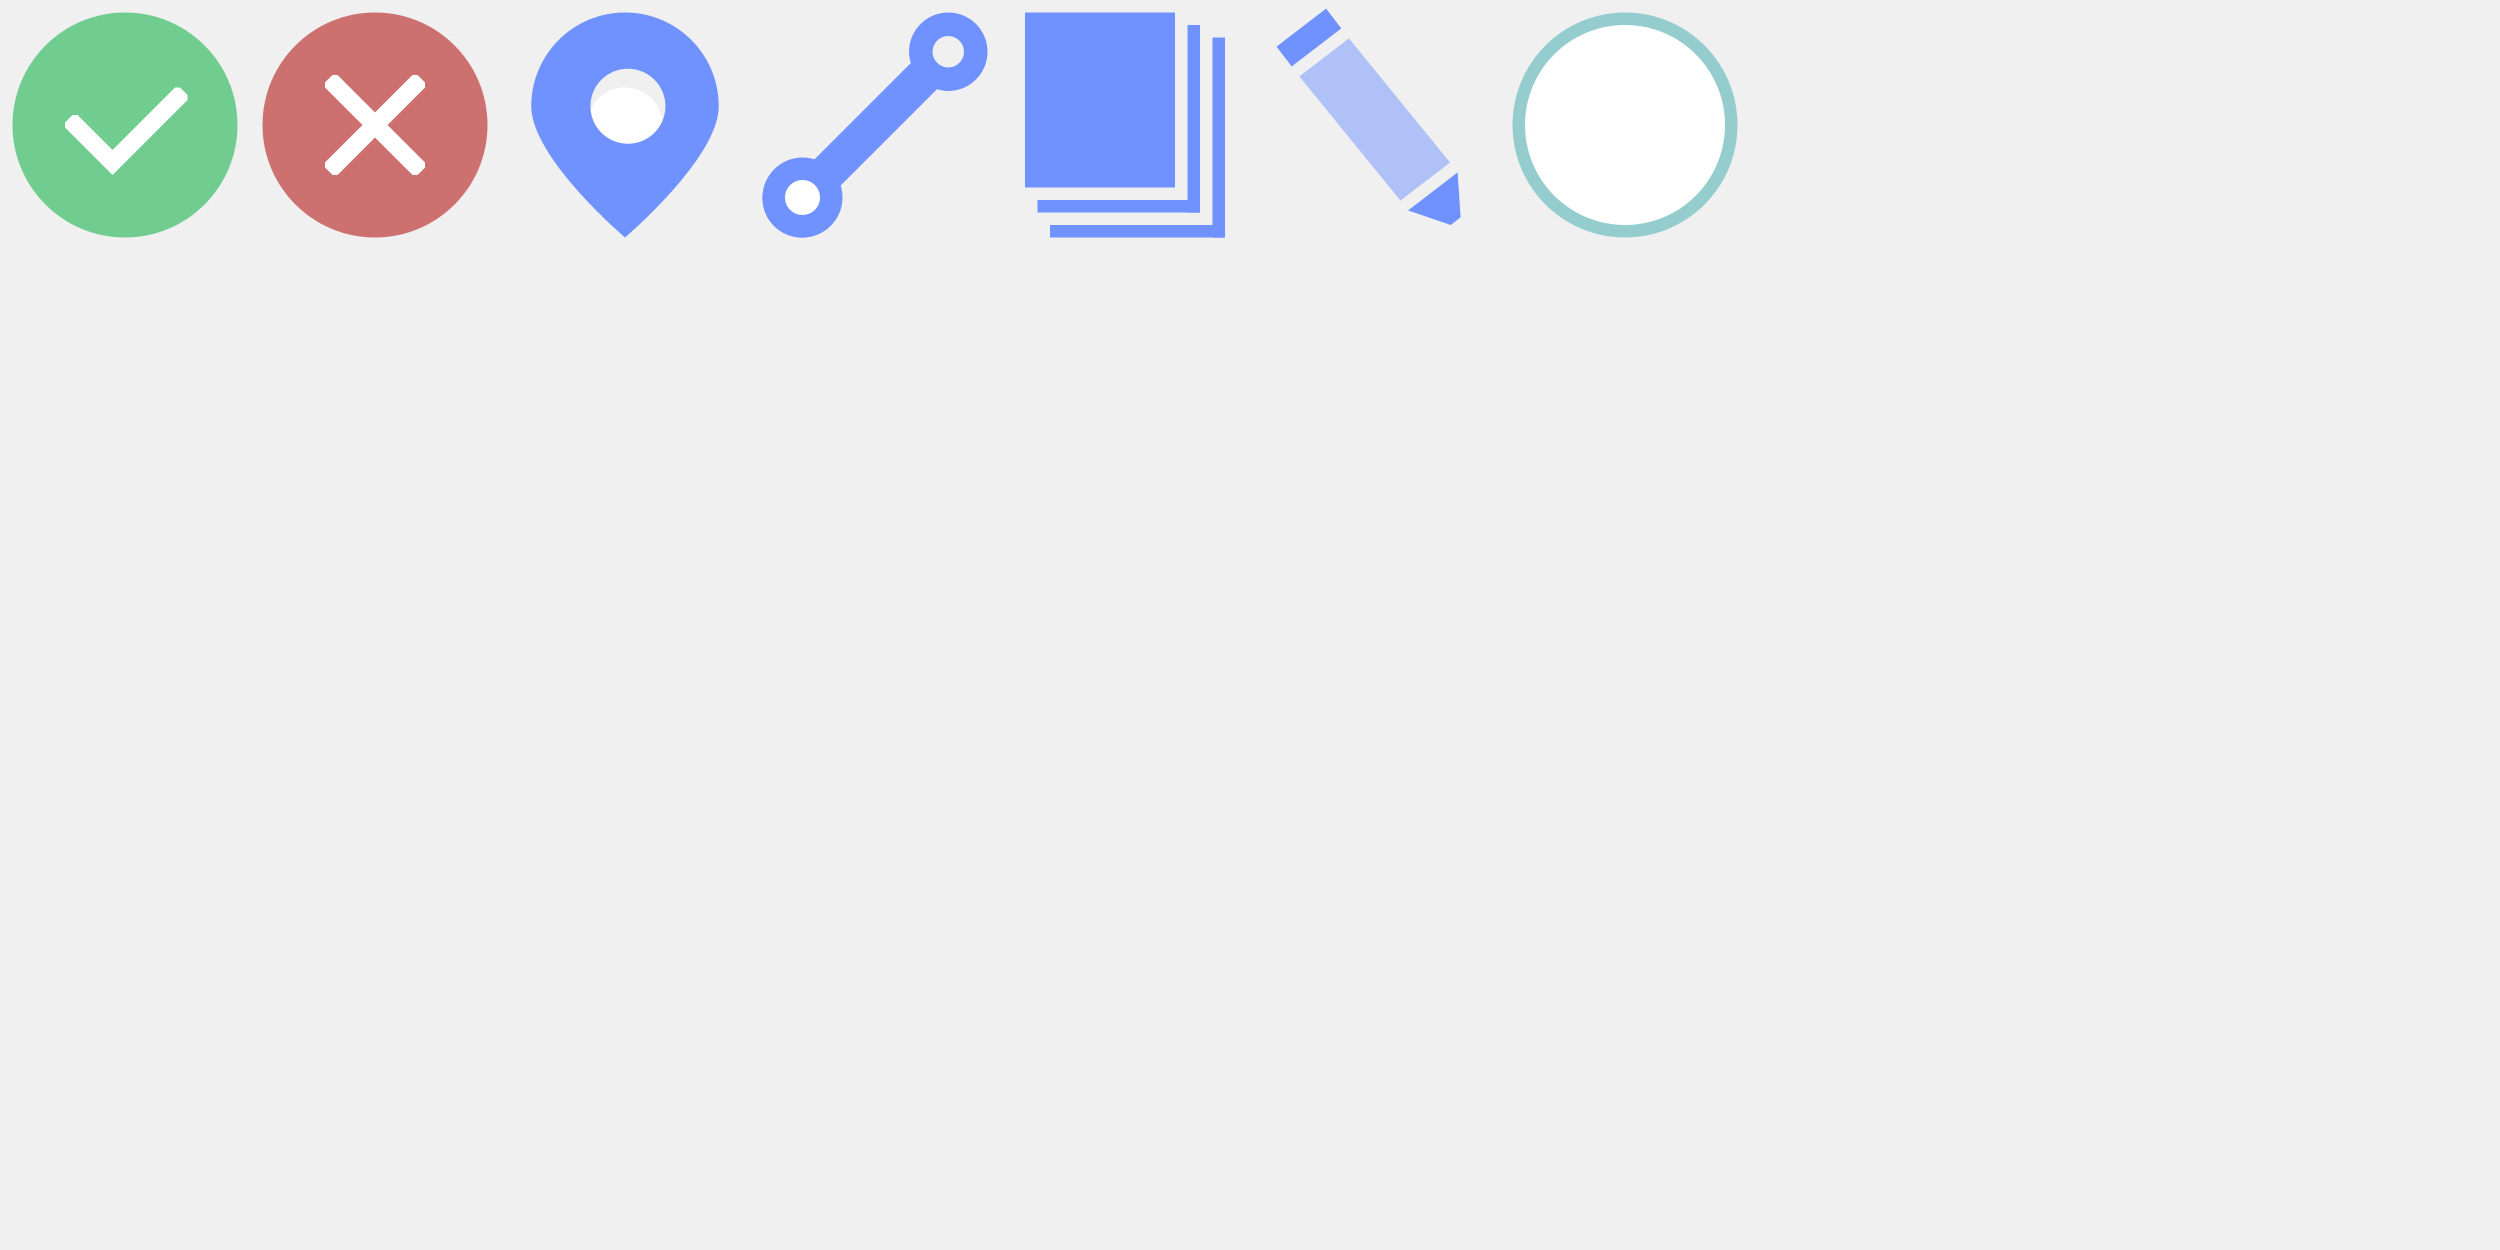
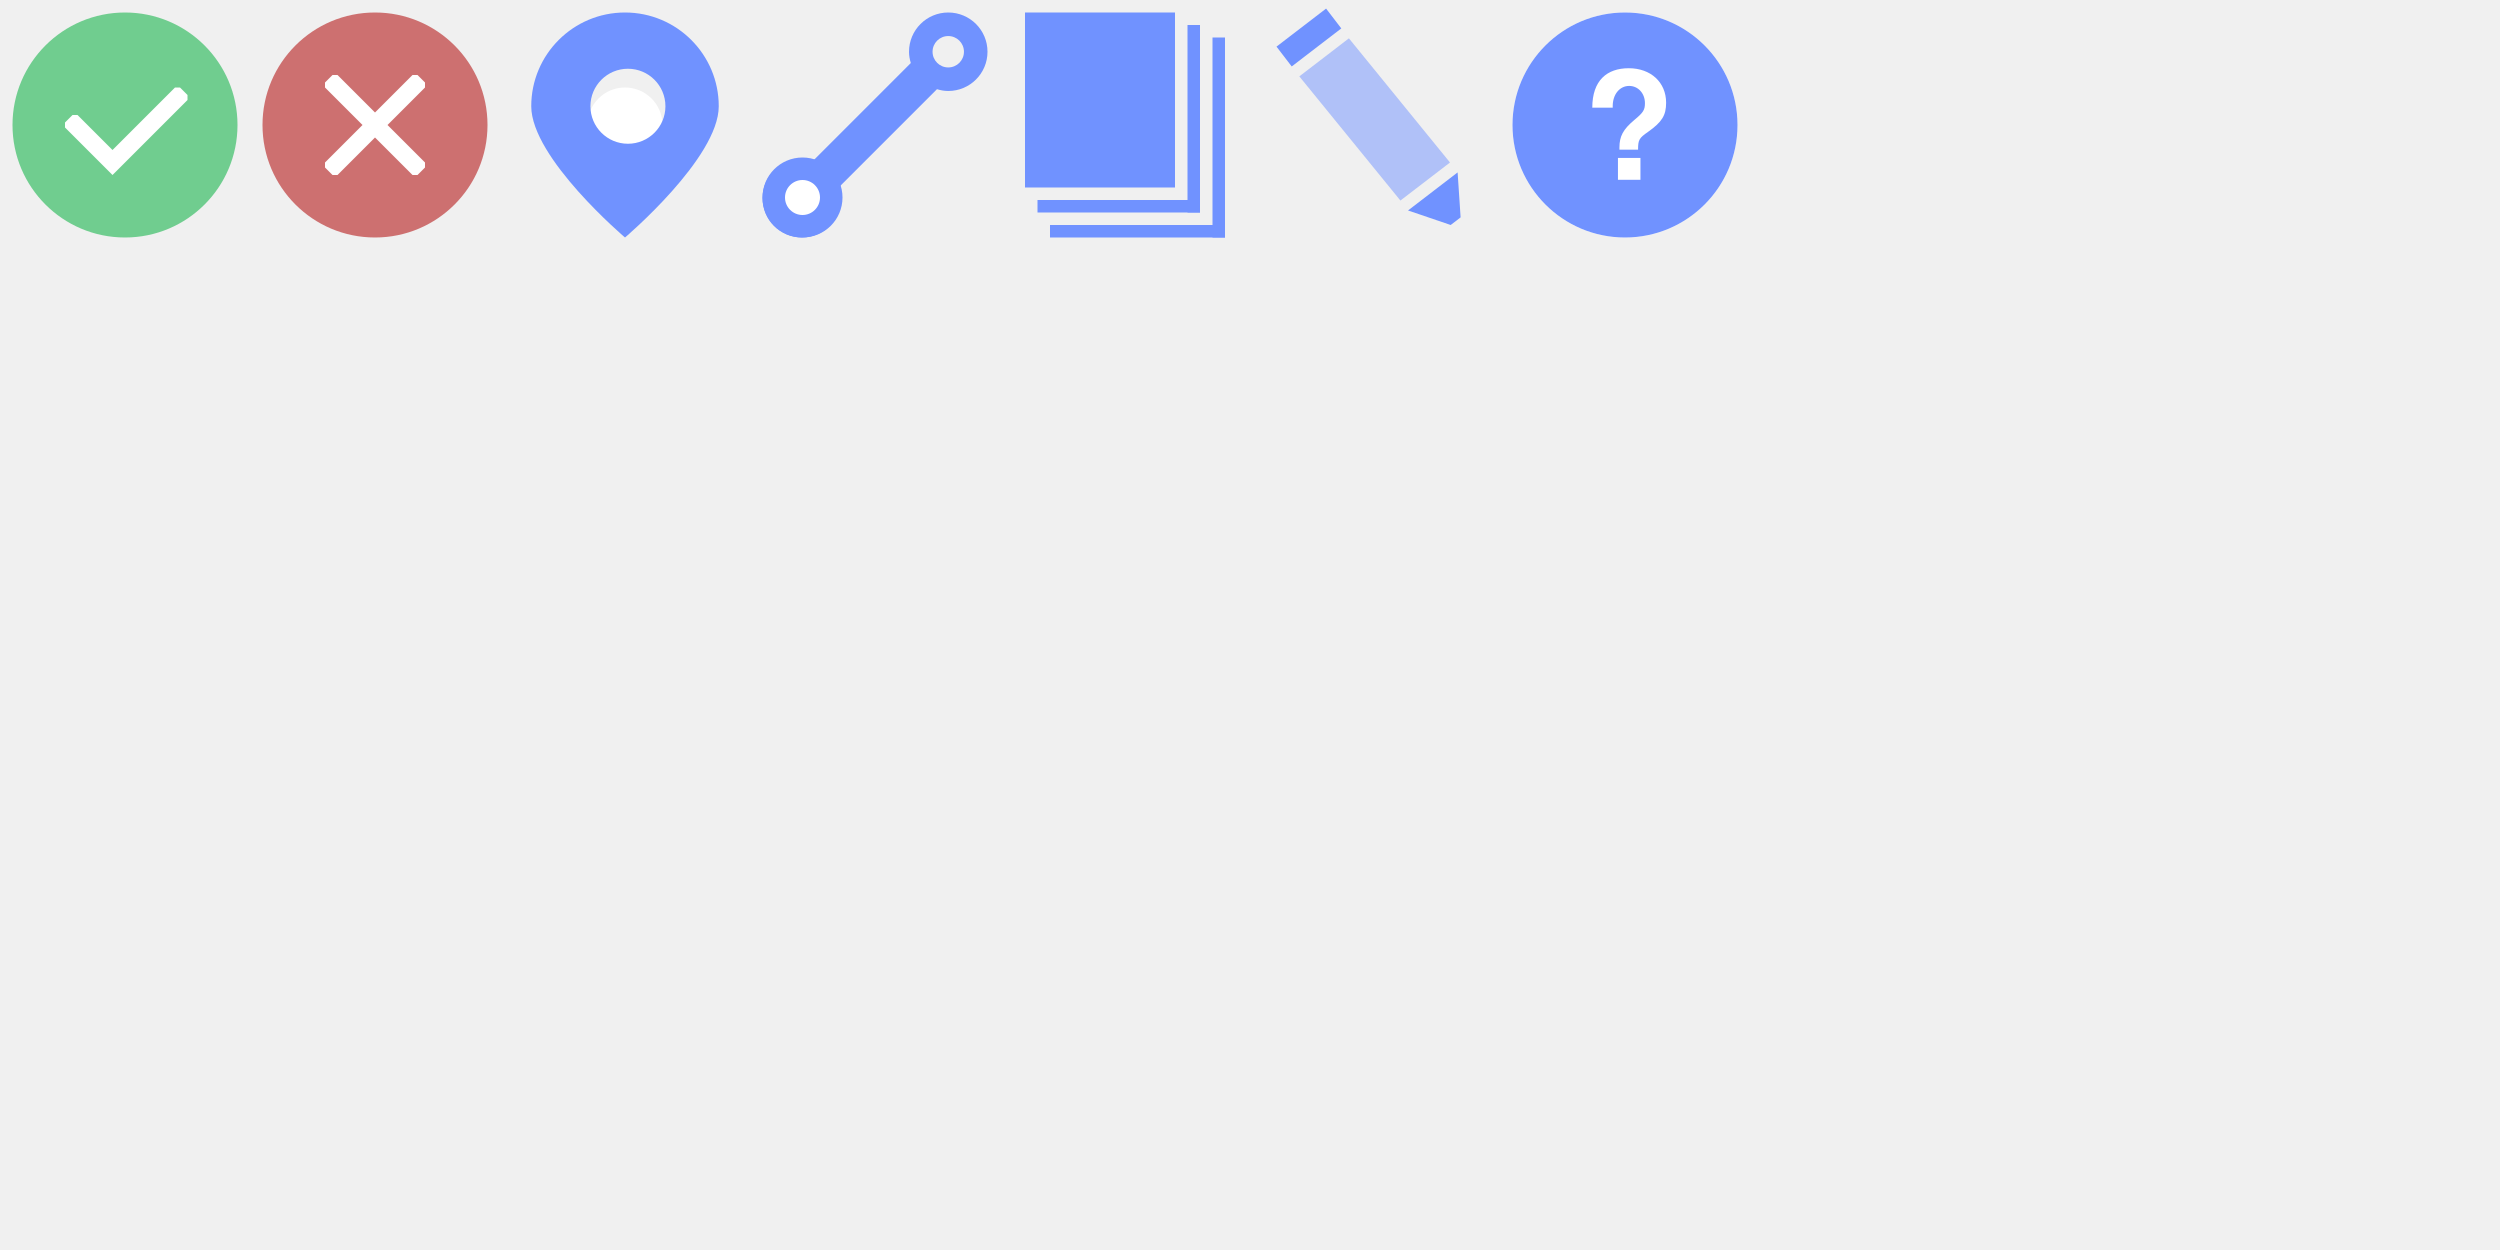
<svg xmlns="http://www.w3.org/2000/svg" width="1000" height="500" id="svg2" version="1.1">
  <defs id="defs4" />
  <g id="layer1" transform="translate(0,-552.3622)">
-     <path style="color:#000000;fill:#70cd8f;fill-opacity:1;fill-rule:nonzero;stroke:none;stroke-width:1;marker:none;visibility:visible;display:inline;overflow:visible;enable-background:accumulate" id="path2987" d="m 85,42.5 a 42.5,42.5 0 1 1 -85,0 42.5,42.5 0 1 1 85,0 z" transform="matrix(1.058823,0,0,1.058823,5,557.3622)" />
    <g id="g11955" transform="translate(0,-3)" />
-     <path style="color:#000000;fill:#cd7070;fill-opacity:1;fill-rule:nonzero;stroke:none;stroke-width:1;marker:none;visibility:visible;display:inline;overflow:visible;enable-background:accumulate" id="path2987-7" d="m 85,42.5 a 42.5,42.5 0 1 1 -85,0 42.5,42.5 0 1 1 85,0 z" transform="matrix(1.058823,0,0,1.058823,105,557.3622)" />
-     <path style="color:#000000;fill:#ffffff;fill-opacity:1;fill-rule:nonzero;stroke:none;stroke-width:1;marker:none;visibility:visible;display:inline;overflow:visible;enable-background:accumulate" d="m 135,582.362 -2,0 -3,3 0,2 15,15 -15,15 0,2 3,3 2,0 15,-15 15,15 2,0 3,-3 0,-2 -15,-15 15,-15 0,-2 -3,-3 -2,0 -15,15 z" id="rect3761-9" />
-     <path style="color:#000000;fill:#ffffff;fill-opacity:1;fill-rule:nonzero;stroke:none;stroke-width:1;marker:none;visibility:visible;display:inline;overflow:visible;enable-background:accumulate" id="path2987-7-7-1" d="M 85,42.5 C 85,65.972 65.972,85 42.5,85 19.028,85 0,65.972 0,42.5 0,19.028 19.028,0 42.5,0 65.972,0 85,19.028 85,42.5 z" transform="matrix(0.3529412,0,0,0.3529412,235,587.3622)" />
-     <path transform="matrix(0.7933533,-0.6087614,0.6087614,0.7933533,0,0)" style="opacity:0.5;color:#000000;fill:#7092ff;fill-opacity:1;fill-rule:nonzero;stroke:none;stroke-width:1.059;marker:none;visibility:visible;display:inline;overflow:visible;enable-background:accumulate" d="m 57.473,778.847 25,0 1.846,64.021 -25,0 z" id="rect4144" />
-     <path transform="matrix(0.7933533,-0.6087614,0.6087614,0.7933533,0,0)" style="color:#000000;fill:#7092ff;fill-opacity:1;fill-rule:nonzero;stroke:none;stroke-width:10;marker:none;visibility:visible;display:inline;overflow:visible;enable-background:accumulate" d="m 57.473,763.847 25,0 0,10 -25,0 z" id="rect4174" />
-     <path style="color:#000000;fill:#7092ff;fill-opacity:1;fill-rule:nonzero;stroke:none;stroke-width:10;marker:none;visibility:visible;display:inline;overflow:visible;enable-background:accumulate" d="m 563.21,636.548 19.834,-15.219 1.198,17.988 -3.967,3.044 z" id="path4182" />
-     <path style="color:#000000;fill:#95cdcf;fill-opacity:1;fill-rule:nonzero;stroke:none;stroke-width:1;marker:none;visibility:visible;display:inline;overflow:visible;enable-background:accumulate" id="path2987-7-7-2" d="M 85,42.5 C 85,65.972 65.972,85 42.5,85 19.028,85 0,65.972 0,42.5 0,19.028 19.028,0 42.5,0 65.972,0 85,19.028 85,42.5 z" transform="matrix(1.058823,0,0,1.058823,605,557.3622)" />
-     <path style="color:#000000;fill:#ffffff;fill-opacity:1;fill-rule:nonzero;stroke:none;stroke-width:1;marker:none;visibility:visible;display:inline;overflow:visible;enable-background:accumulate" id="path2987-7-7-2-6" d="M 85,42.5 C 85,65.972 65.972,85 42.5,85 19.028,85 0,65.972 0,42.5 0,19.028 19.028,0 42.5,0 65.972,0 85,19.028 85,42.5 z" transform="matrix(0.9411764,0,0,0.9411764,610,562.3622)" />
    <path id="path6918-2" d="m -153,412.862 0,-2 10,-4 2,10e-6 0,2 -4,10 -2,1e-5 0,-6 z" style="color:#000000;fill:#70cd8f;fill-opacity:1;fill-rule:nonzero;stroke:none;stroke-width:5;marker:none;visibility:visible;display:inline;overflow:visible;filter:url(#filter6591-2);enable-background:accumulate" />
-     <rect style="color:#000000;fill:#7092ff;fill-opacity:1;fill-rule:nonzero;stroke:none;stroke-width:4;marker:none;visibility:visible;display:inline;overflow:visible;enable-background:accumulate" id="rect11998" width="60" height="70" x="410" y="557.362" />
-     <rect y="-637.362" x="415" height="5" width="65" id="rect12000" style="color:#000000;fill:#7092ff;fill-opacity:1;fill-rule:nonzero;stroke:none;stroke-width:4;marker:none;visibility:visible;display:inline;overflow:visible;enable-background:accumulate" transform="scale(1,-1)" />
-     <rect style="color:#000000;fill:#7092ff;fill-opacity:1;fill-rule:nonzero;stroke:none;stroke-width:4;marker:none;visibility:visible;display:inline;overflow:visible;enable-background:accumulate" id="rect12002" width="5" height="75" x="475" y="562.362" />
-     <rect y="567.362" x="-490" height="80" width="5" id="rect12004" style="color:#000000;fill:#7092ff;fill-opacity:1;fill-rule:nonzero;stroke:none;stroke-width:4;marker:none;visibility:visible;display:inline;overflow:visible;enable-background:accumulate" transform="scale(-1,1)" />
-     <rect style="color:#000000;fill:#7092ff;fill-opacity:1;fill-rule:nonzero;stroke:none;stroke-width:4;marker:none;visibility:visible;display:inline;overflow:visible;enable-background:accumulate" id="rect12006" width="70" height="5" x="420" y="-647.362" transform="scale(1,-1)" />
-     <path d="m 379.302,557.362 c -8.67,0 -15.698,7.028 -15.698,15.698 0,1.581 0.284,3.074 0.719,4.513 l -39.113,39.113 c -1.44,-0.435 -2.932,-0.719 -4.513,-0.719 -8.67,0 -15.698,7.028 -15.698,15.698 0,8.67 7.028,15.698 15.698,15.698 8.67,0 15.698,-7.028 15.698,-15.698 0,-1.581 -0.284,-3.074 -0.719,-4.513 l 39.113,-39.113 c 1.44,0.435 2.932,0.719 4.513,0.719 8.67,0 15.698,-7.028 15.698,-15.698 0,-8.67 -7.028,-15.698 -15.698,-15.698 z m 0,9.419 c 3.468,0 6.279,2.811 6.279,6.279 0,3.468 -2.811,6.279 -6.279,6.279 -3.468,0 -6.279,-2.811 -6.279,-6.279 0,-3.468 2.811,-6.279 6.279,-6.279 z m -58.605,58.605 c 3.468,0 6.279,2.811 6.279,6.279 0,3.468 -2.811,6.279 -6.279,6.279 -3.468,0 -6.279,-2.811 -6.279,-6.279 0,-3.468 2.811,-6.279 6.279,-6.279 z" id="path5387-6-5" style="color:#000000;fill:#7092ff;fill-opacity:1;fill-rule:nonzero;stroke:none;stroke-width:1;marker:none;visibility:visible;display:inline;overflow:visible;enable-background:accumulate" />
-     <path d="m 250,557.362 c -20.71,0 -37.5,16.789 -37.5,37.5 0,20.711 37.5,52.5 37.5,52.5 0,0 37.5,-31.789 37.5,-52.5 0,-20.711 -16.79,-37.5 -37.5,-37.5 z m 1.171,22.5 c 8.284,0 15,6.716 15,15 0,8.284 -6.715,15 -15,15 -8.284,0 -15,-6.716 -15,-15 0,-8.284 6.716,-15 15,-15 z" id="path8139-4-6-3-5" style="color:#000000;fill:#7092ff;fill-opacity:1;fill-rule:nonzero;stroke:none;stroke-width:1;marker:none;visibility:visible;display:inline;overflow:visible;enable-background:accumulate" />
-     <path id="path12963" d="m 31,598.362 -2,0 -3,3 0,2 14,14 5,5 5,-5 25,-25 0,-2 -3,-3 -2,0 -25,25 z" style="color:#000000;fill:#ffffff;fill-opacity:1;fill-rule:nonzero;stroke:none;stroke-width:1;marker:none;visibility:visible;display:inline;overflow:visible;enable-background:accumulate" />
-     <g id="g12979">
-       <path transform="matrix(1.066665,0,0,1.066665,-20.33278,546.029)" d="m 335,80 a 15,15 0 1 1 -30,0 15,15 0 1 1 30,0 z" id="path12975" style="color:#000000;fill:#7092ff;fill-opacity:1;fill-rule:nonzero;stroke:none;stroke-width:16;marker:none;visibility:visible;display:inline;overflow:visible;enable-background:accumulate" />
-       <path style="color:#000000;fill:#ffffff;fill-opacity:1;fill-rule:nonzero;stroke:none;stroke-width:16;marker:none;visibility:visible;display:inline;overflow:visible;enable-background:accumulate" id="path12977" d="m 335,80 a 15,15 0 1 1 -30,0 15,15 0 1 1 30,0 z" transform="matrix(0.4666669,0,0,0.4666669,171.6666,594.0289)" />
+     <g id="g16863">
+       <path transform="matrix(1.058823,0,0,1.058823,5,557.3622)" d="M 85,42.5 C 85,65.972 65.972,85 42.5,85 19.028,85 0,65.972 0,42.5 0,19.028 19.028,0 42.5,0 65.972,0 85,19.028 85,42.5 z" id="path2987" style="color:#000000;fill:#70cd8f;fill-opacity:1;fill-rule:nonzero;stroke:none;stroke-width:1;marker:none;visibility:visible;display:inline;overflow:visible;enable-background:accumulate" />
+       <path transform="matrix(1.058823,0,0,1.058823,105,557.3622)" d="M 85,42.5 C 85,65.972 65.972,85 42.5,85 19.028,85 0,65.972 0,42.5 0,19.028 19.028,0 42.5,0 65.972,0 85,19.028 85,42.5 z" id="path2987-7" style="color:#000000;fill:#cd7070;fill-opacity:1;fill-rule:nonzero;stroke:none;stroke-width:1;marker:none;visibility:visible;display:inline;overflow:visible;enable-background:accumulate" />
+       <path id="rect3761-9" d="m 135,582.362 -2,0 -3,3 0,2 15,15 -15,15 0,2 3,3 2,0 15,-15 15,15 2,0 3,-3 0,-2 -15,-15 15,-15 0,-2 -3,-3 -2,0 -15,15 z" style="color:#000000;fill:#ffffff;fill-opacity:1;fill-rule:nonzero;stroke:none;stroke-width:1;marker:none;visibility:visible;display:inline;overflow:visible;enable-background:accumulate" />
+       <path transform="matrix(0.3529412,0,0,0.3529412,235,587.3622)" d="M 85,42.5 C 85,65.972 65.972,85 42.5,85 19.028,85 0,65.972 0,42.5 0,19.028 19.028,0 42.5,0 65.972,0 85,19.028 85,42.5 z" id="path2987-7-7-1" style="color:#000000;fill:#ffffff;fill-opacity:1;fill-rule:nonzero;stroke:none;stroke-width:1;marker:none;visibility:visible;display:inline;overflow:visible;enable-background:accumulate" />
+       <path id="rect4144" d="m 57.473,778.847 25,0 1.846,64.021 -25,0 z" style="opacity:0.5;color:#000000;fill:#7092ff;fill-opacity:1;fill-rule:nonzero;stroke:none;stroke-width:1.059;marker:none;visibility:visible;display:inline;overflow:visible;enable-background:accumulate" transform="matrix(0.7933533,-0.6087614,0.6087614,0.7933533,0,0)" />
+       <path id="rect4174" d="m 57.473,763.847 25,0 0,10 -25,0 z" style="color:#000000;fill:#7092ff;fill-opacity:1;fill-rule:nonzero;stroke:none;stroke-width:10;marker:none;visibility:visible;display:inline;overflow:visible;enable-background:accumulate" transform="matrix(0.7933533,-0.6087614,0.6087614,0.7933533,0,0)" />
+       <path id="path4182" d="m 563.21,636.548 19.834,-15.219 1.198,17.988 -3.967,3.044 z" style="color:#000000;fill:#7092ff;fill-opacity:1;fill-rule:nonzero;stroke:none;stroke-width:10;marker:none;visibility:visible;display:inline;overflow:visible;enable-background:accumulate" />
+       <path transform="matrix(1.058823,0,0,1.058823,605,557.3622)" d="M 85,42.5 C 85,65.972 65.972,85 42.5,85 19.028,85 0,65.972 0,42.5 0,19.028 19.028,0 42.5,0 65.972,0 85,19.028 85,42.5 z" id="path2987-7-7-2" style="color:#000000;fill:#ffffff;fill-opacity:1;fill-rule:nonzero;stroke:none;stroke-width:1;marker:none;visibility:visible;display:inline;overflow:visible;enable-background:accumulate" />
+       <rect y="557.362" x="410" height="70" width="60" id="rect11998" style="color:#000000;fill:#7092ff;fill-opacity:1;fill-rule:nonzero;stroke:none;stroke-width:4;marker:none;visibility:visible;display:inline;overflow:visible;enable-background:accumulate" />
+       <rect transform="scale(1,-1)" style="color:#000000;fill:#7092ff;fill-opacity:1;fill-rule:nonzero;stroke:none;stroke-width:4;marker:none;visibility:visible;display:inline;overflow:visible;enable-background:accumulate" id="rect12000" width="65" height="5" x="415" y="-637.362" />
+       <rect y="562.362" x="475" height="75" width="5" id="rect12002" style="color:#000000;fill:#7092ff;fill-opacity:1;fill-rule:nonzero;stroke:none;stroke-width:4;marker:none;visibility:visible;display:inline;overflow:visible;enable-background:accumulate" />
+       <rect transform="scale(-1,1)" style="color:#000000;fill:#7092ff;fill-opacity:1;fill-rule:nonzero;stroke:none;stroke-width:4;marker:none;visibility:visible;display:inline;overflow:visible;enable-background:accumulate" id="rect12004" width="5" height="80" x="-490" y="567.362" />
+       <rect transform="scale(1,-1)" y="-647.362" x="420" height="5" width="70" id="rect12006" style="color:#000000;fill:#7092ff;fill-opacity:1;fill-rule:nonzero;stroke:none;stroke-width:4;marker:none;visibility:visible;display:inline;overflow:visible;enable-background:accumulate" />
+       <path style="color:#000000;fill:#7092ff;fill-opacity:1;fill-rule:nonzero;stroke:none;stroke-width:1;marker:none;visibility:visible;display:inline;overflow:visible;enable-background:accumulate" id="path5387-6-5" d="m 379.302,557.362 c -8.67,0 -15.698,7.028 -15.698,15.698 0,1.581 0.284,3.074 0.719,4.513 l -39.113,39.113 c -1.44,-0.435 -2.932,-0.719 -4.513,-0.719 -8.67,0 -15.698,7.028 -15.698,15.698 0,8.67 7.028,15.698 15.698,15.698 8.67,0 15.698,-7.028 15.698,-15.698 0,-1.581 -0.284,-3.074 -0.719,-4.513 l 39.113,-39.113 c 1.44,0.435 2.932,0.719 4.513,0.719 8.67,0 15.698,-7.028 15.698,-15.698 0,-8.67 -7.028,-15.698 -15.698,-15.698 z m 0,9.419 c 3.468,0 6.279,2.811 6.279,6.279 0,3.468 -2.811,6.279 -6.279,6.279 -3.468,0 -6.279,-2.811 -6.279,-6.279 0,-3.468 2.811,-6.279 6.279,-6.279 z m -58.605,58.605 c 3.468,0 6.279,2.811 6.279,6.279 0,3.468 -2.811,6.279 -6.279,6.279 -3.468,0 -6.279,-2.811 -6.279,-6.279 0,-3.468 2.811,-6.279 6.279,-6.279 z" />
+       <path style="color:#000000;fill:#7092ff;fill-opacity:1;fill-rule:nonzero;stroke:none;stroke-width:1;marker:none;visibility:visible;display:inline;overflow:visible;enable-background:accumulate" id="path8139-4-6-3-5" d="m 250,557.362 c -20.71,0 -37.5,16.789 -37.5,37.5 0,20.711 37.5,52.5 37.5,52.5 0,0 37.5,-31.789 37.5,-52.5 0,-20.711 -16.79,-37.5 -37.5,-37.5 z m 1.171,22.5 c 8.284,0 15,6.716 15,15 0,8.284 -6.715,15 -15,15 -8.284,0 -15,-6.716 -15,-15 0,-8.284 6.716,-15 15,-15 z" />
+       <path style="color:#000000;fill:#ffffff;fill-opacity:1;fill-rule:nonzero;stroke:none;stroke-width:1;marker:none;visibility:visible;display:inline;overflow:visible;enable-background:accumulate" d="m 31,598.362 -2,0 -3,3 0,2 14,14 5,5 5,-5 25,-25 0,-2 -3,-3 -2,0 -25,25 z" id="path12963" />
+       <g id="g12979">
+         <path style="color:#000000;fill:#7092ff;fill-opacity:1;fill-rule:nonzero;stroke:none;stroke-width:16;marker:none;visibility:visible;display:inline;overflow:visible;enable-background:accumulate" id="path12975" d="m 335,80 c 0,8.284 -6.716,15 -15,15 -8.284,0 -15,-6.716 -15,-15 0,-8.284 6.716,-15 15,-15 8.284,0 15,6.716 15,15 z" transform="matrix(1.066665,0,0,1.066665,-20.33278,546.029)" />
+         <path transform="matrix(0.4666669,0,0,0.4666669,171.6666,594.0289)" d="m 335,80 c 0,8.284 -6.716,15 -15,15 -8.284,0 -15,-6.716 -15,-15 0,-8.284 6.716,-15 15,-15 8.284,0 15,6.716 15,15 z" id="path12977" style="color:#000000;fill:#ffffff;fill-opacity:1;fill-rule:nonzero;stroke:none;stroke-width:16;marker:none;visibility:visible;display:inline;overflow:visible;enable-background:accumulate" />
+       </g>
+       <path style="color:#000000;fill:#7092ff;fill-opacity:1;fill-rule:nonzero;stroke:none;stroke-width:1;marker:none;visibility:visible;display:inline;overflow:visible;enable-background:accumulate" id="path16825" d="m 85,42.5 a 42.5,42.5 0 1 1 -85,0 42.5,42.5 0 1 1 85,0 z" transform="matrix(1.058823,0,0,1.058823,605,557.3622)" />
+       <text id="text16827" y="624.292" x="633.32" style="font-size:60px;font-style:normal;font-variant:normal;font-weight:bold;font-stretch:normal;text-indent:0;text-align:start;text-decoration:none;line-height:125%;letter-spacing:0px;word-spacing:0px;text-transform:none;direction:ltr;block-progression:tb;writing-mode:lr-tb;text-anchor:start;baseline-shift:baseline;color:#000000;fill:#ffffff;fill-opacity:1;fill-rule:nonzero;stroke:none;stroke-width:1;marker:none;visibility:visible;display:inline;overflow:visible;enable-background:accumulate;font-family:Helvetica Neue;-inkscape-font-specification:Helvetica Neue Bold" xml:space="preserve">
+         <tspan y="624.292" x="633.32" id="tspan16829">?</tspan>
+       </text>
    </g>
  </g>
</svg>
